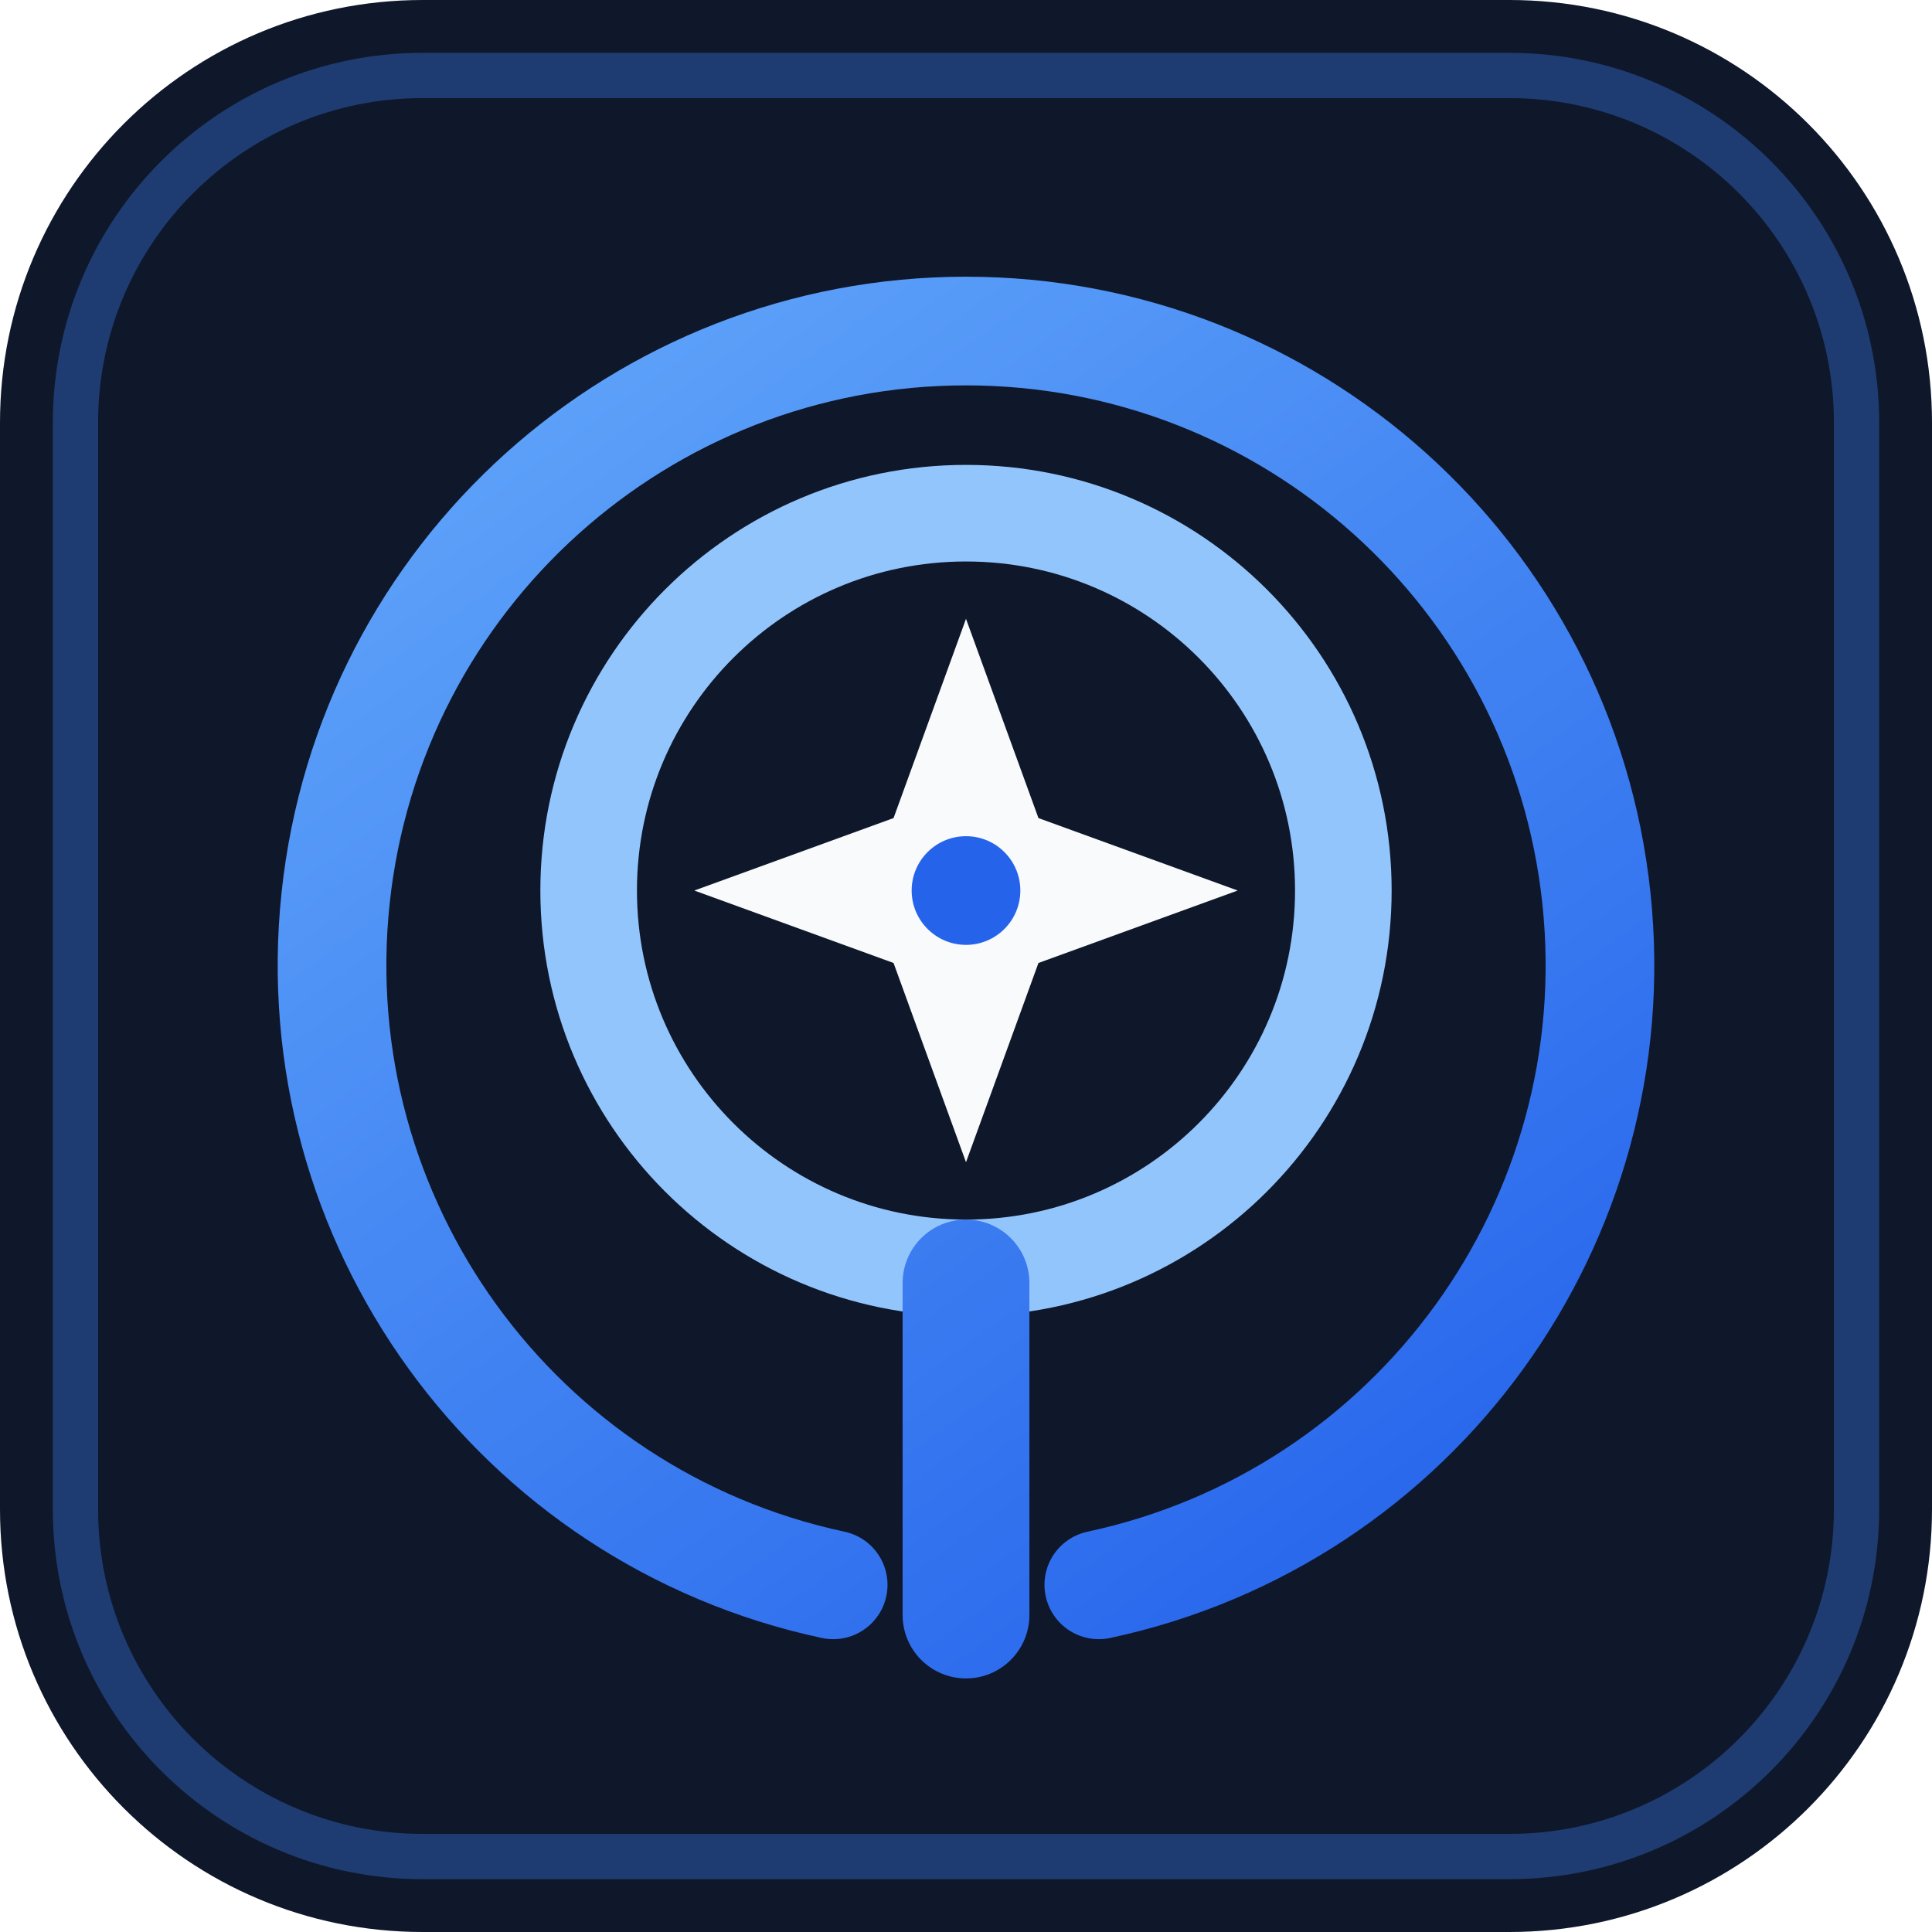
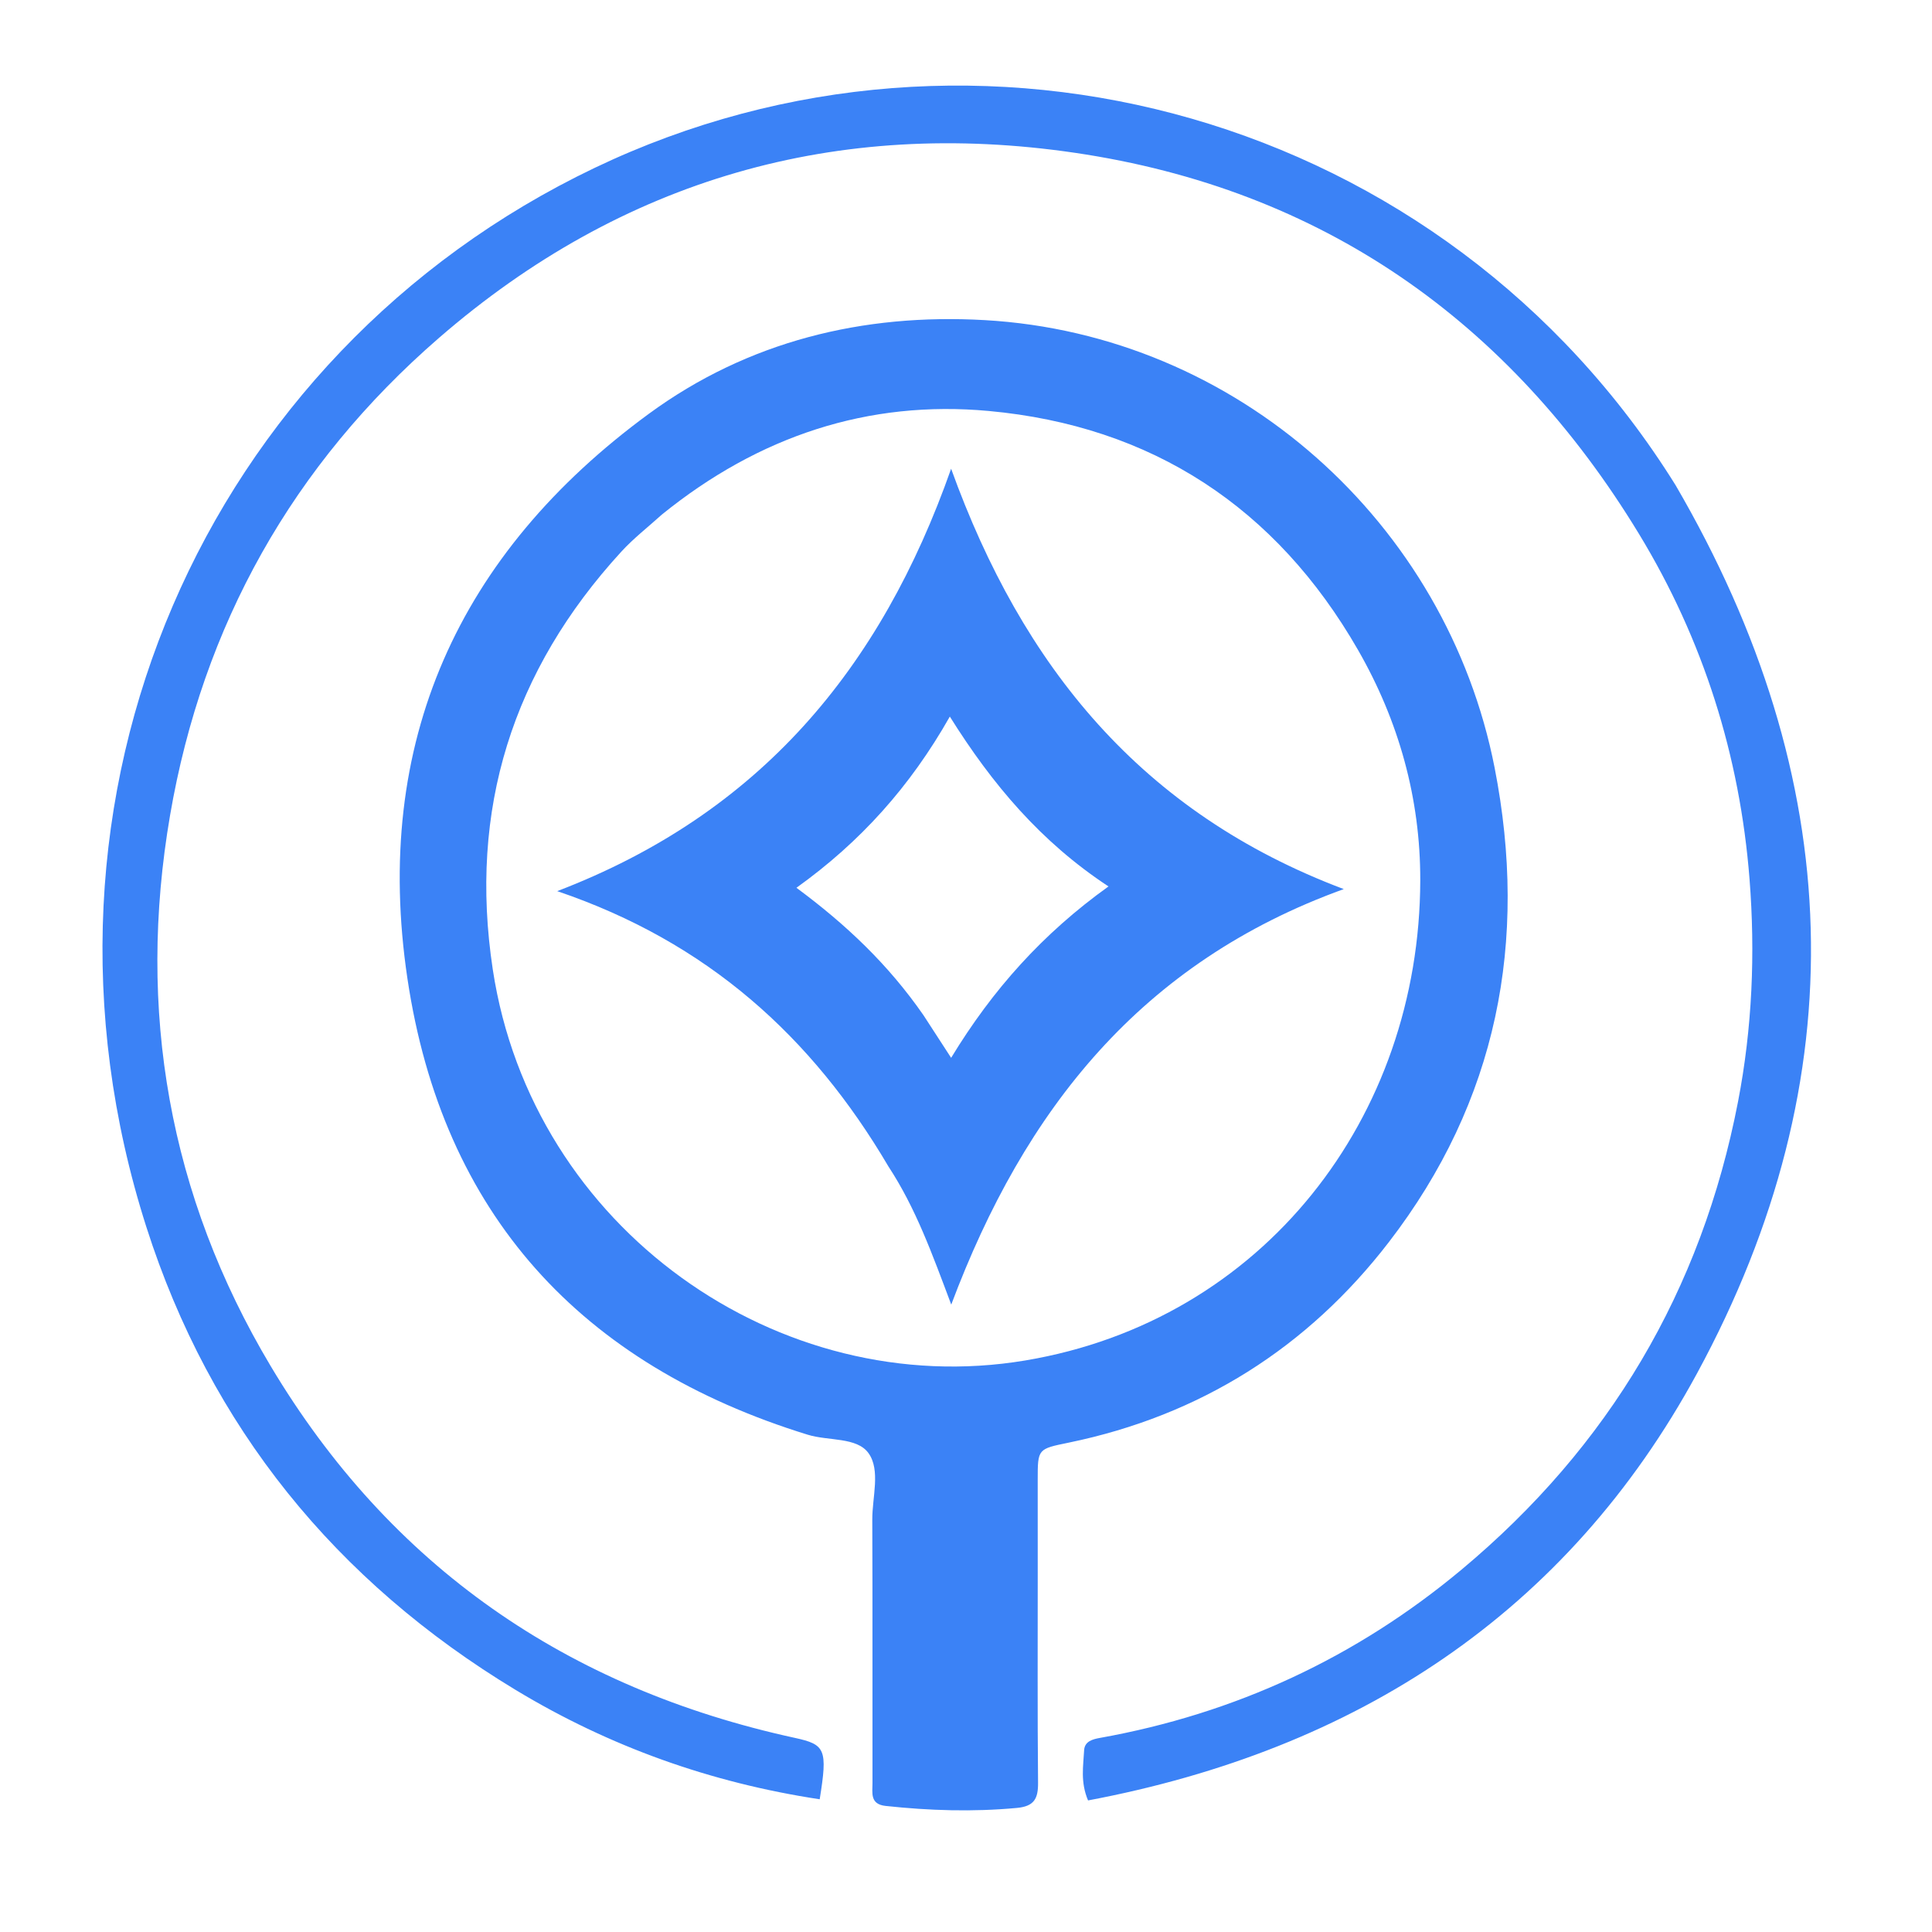
- <svg xmlns="http://www.w3.org/2000/svg" viewBox="0 0 64 64" fill="none">
-   <defs>
-     <linearGradient id="seeker-blue" x1="16" y1="10" x2="48" y2="54" gradientUnits="userSpaceOnUse">
-       <stop offset="0%" stop-color="#60a5fa" />
-       <stop offset="100%" stop-color="#2563eb" />
-     </linearGradient>
-   </defs>
-   <rect width="64" height="64" rx="14" fill="#0f172a" />
-   <rect x="2.5" y="2.5" width="59" height="59" rx="11.5" stroke="#3b82f6" stroke-opacity="0.35" stroke-width="1.5" />
-   <path d="M 27.6 52.5 A 21 21 0 1 1 36.4 52.5" stroke="url(#seeker-blue)" stroke-width="3.6" stroke-linecap="round" />
-   <circle cx="32" cy="29.5" r="12.5" stroke="#93c5fd" stroke-width="3.2" />
-   <path d="M 32 42.5 V 53.5" stroke="url(#seeker-blue)" stroke-width="4.2" stroke-linecap="round" />
-   <path d="M 32 20.5 L 34.4 27.1 L 41 29.5 L 34.4 31.9 L 32 38.5 L 29.6 31.9 L 23 29.5 L 29.6 27.1 Z" fill="#f8fafc" />
-   <circle cx="32" cy="29.5" r="1.8" fill="#2563eb" />
+ <svg xmlns="http://www.w3.org/2000/svg" viewBox="290 235 440 440" fill="#3b82f6">
+   <path d="M526.337,593 C526.341,609.329 526.261,625.158 526.41,640.985 C526.444,644.605 525.558,646.375 521.585,646.745 C511.583,647.677 501.648,647.362 491.692,646.289 C488.085,645.901 488.707,643.288 488.703,641.077 C488.668,621.083 488.741,601.089 488.657,581.095 C488.635,575.958 490.581,569.835 487.801,565.951 C485.148,562.246 478.666,563.2 473.955,561.746 C422.226,545.786 390.772,511.479 382.78,457.807 C374.794,404.17 394.362,361.04 437.805,329.215 C460.315,312.725 486.537,306.324 514.269,307.905 C571.725,311.182 619.479,354.081 630.396,409.882 C638.12,449.365 630.984,485.822 606.307,517.879 C587.809,541.908 563.369,557.368 533.415,563.546 C526.351,565.003 526.332,564.919 526.331,572.006 C526.33,578.837 526.335,585.669 526.337,593 M440.714,352.209 C437.632,355.006 434.305,357.579 431.504,360.635 C406.695,387.702 396.695,419.355 402.229,455.8 C411.199,514.877 467.502,554.225 523.507,544.835 C577.724,535.745 613.34,489.503 613.455,435.483 C613.494,416.853 608.571,399.193 599.279,383.021 C580.612,350.536 552.289,332.007 515.17,328.595 C487.758,326.076 462.841,334.284 440.714,352.209 z" />
+   <path d="M671.601,345.497 C710.54,412.273 713.099,480.328 676.481,547.79 C646.843,602.392 598.888,633.535 537.798,645.035 C536.022,640.837 536.715,637.191 536.902,633.625 C537.011,631.565 538.836,631.097 540.514,630.796 C571.347,625.268 598.895,612.479 622.877,592.454 C656.42,564.444 677.512,528.961 685.831,485.869 C689.081,469.028 689.767,452.056 688.443,435.176 C686.243,407.117 677.924,380.691 663.226,356.527 C633.708,307.998 590.932,278.064 534.816,269.802 C480.675,261.831 431.753,275.73 389.989,311.942 C356.659,340.842 336.161,377.391 328.733,420.67 C321.123,465.005 328.455,507.251 351.624,546.08 C378.879,591.754 419.19,619.507 471.006,630.788 C477.983,632.307 478.516,633.355 476.68,644.774 C451.926,641.022 428.838,632.804 407.464,619.889 C366.472,595.122 337.893,559.976 323.335,514.444 C291.962,416.319 336.742,315.646 425.393,273.25 C512.487,231.599 618.893,260.88 671.601,345.497 z" />
+   <path d="M492.322,500.634 C474.907,471.056 451.074,449.541 416.902,437.951 C463.036,420.293 490.581,387.297 506.611,341.752 C522.854,386.764 549.914,420.121 596.035,437.485 C549.952,454.135 523.347,487.59 506.641,532.112 C502.245,520.422 498.542,510.125 492.322,500.634 M500.335,466.238 C502.283,469.241 504.231,472.244 506.613,475.914 C516.058,460.361 527.502,447.597 542.452,436.881 C527.032,426.73 515.982,413.631 506.317,398.195 C497.296,414.123 485.954,426.751 471.383,437.187 C482.661,445.53 492.286,454.621 500.335,466.238 z" />
</svg>
